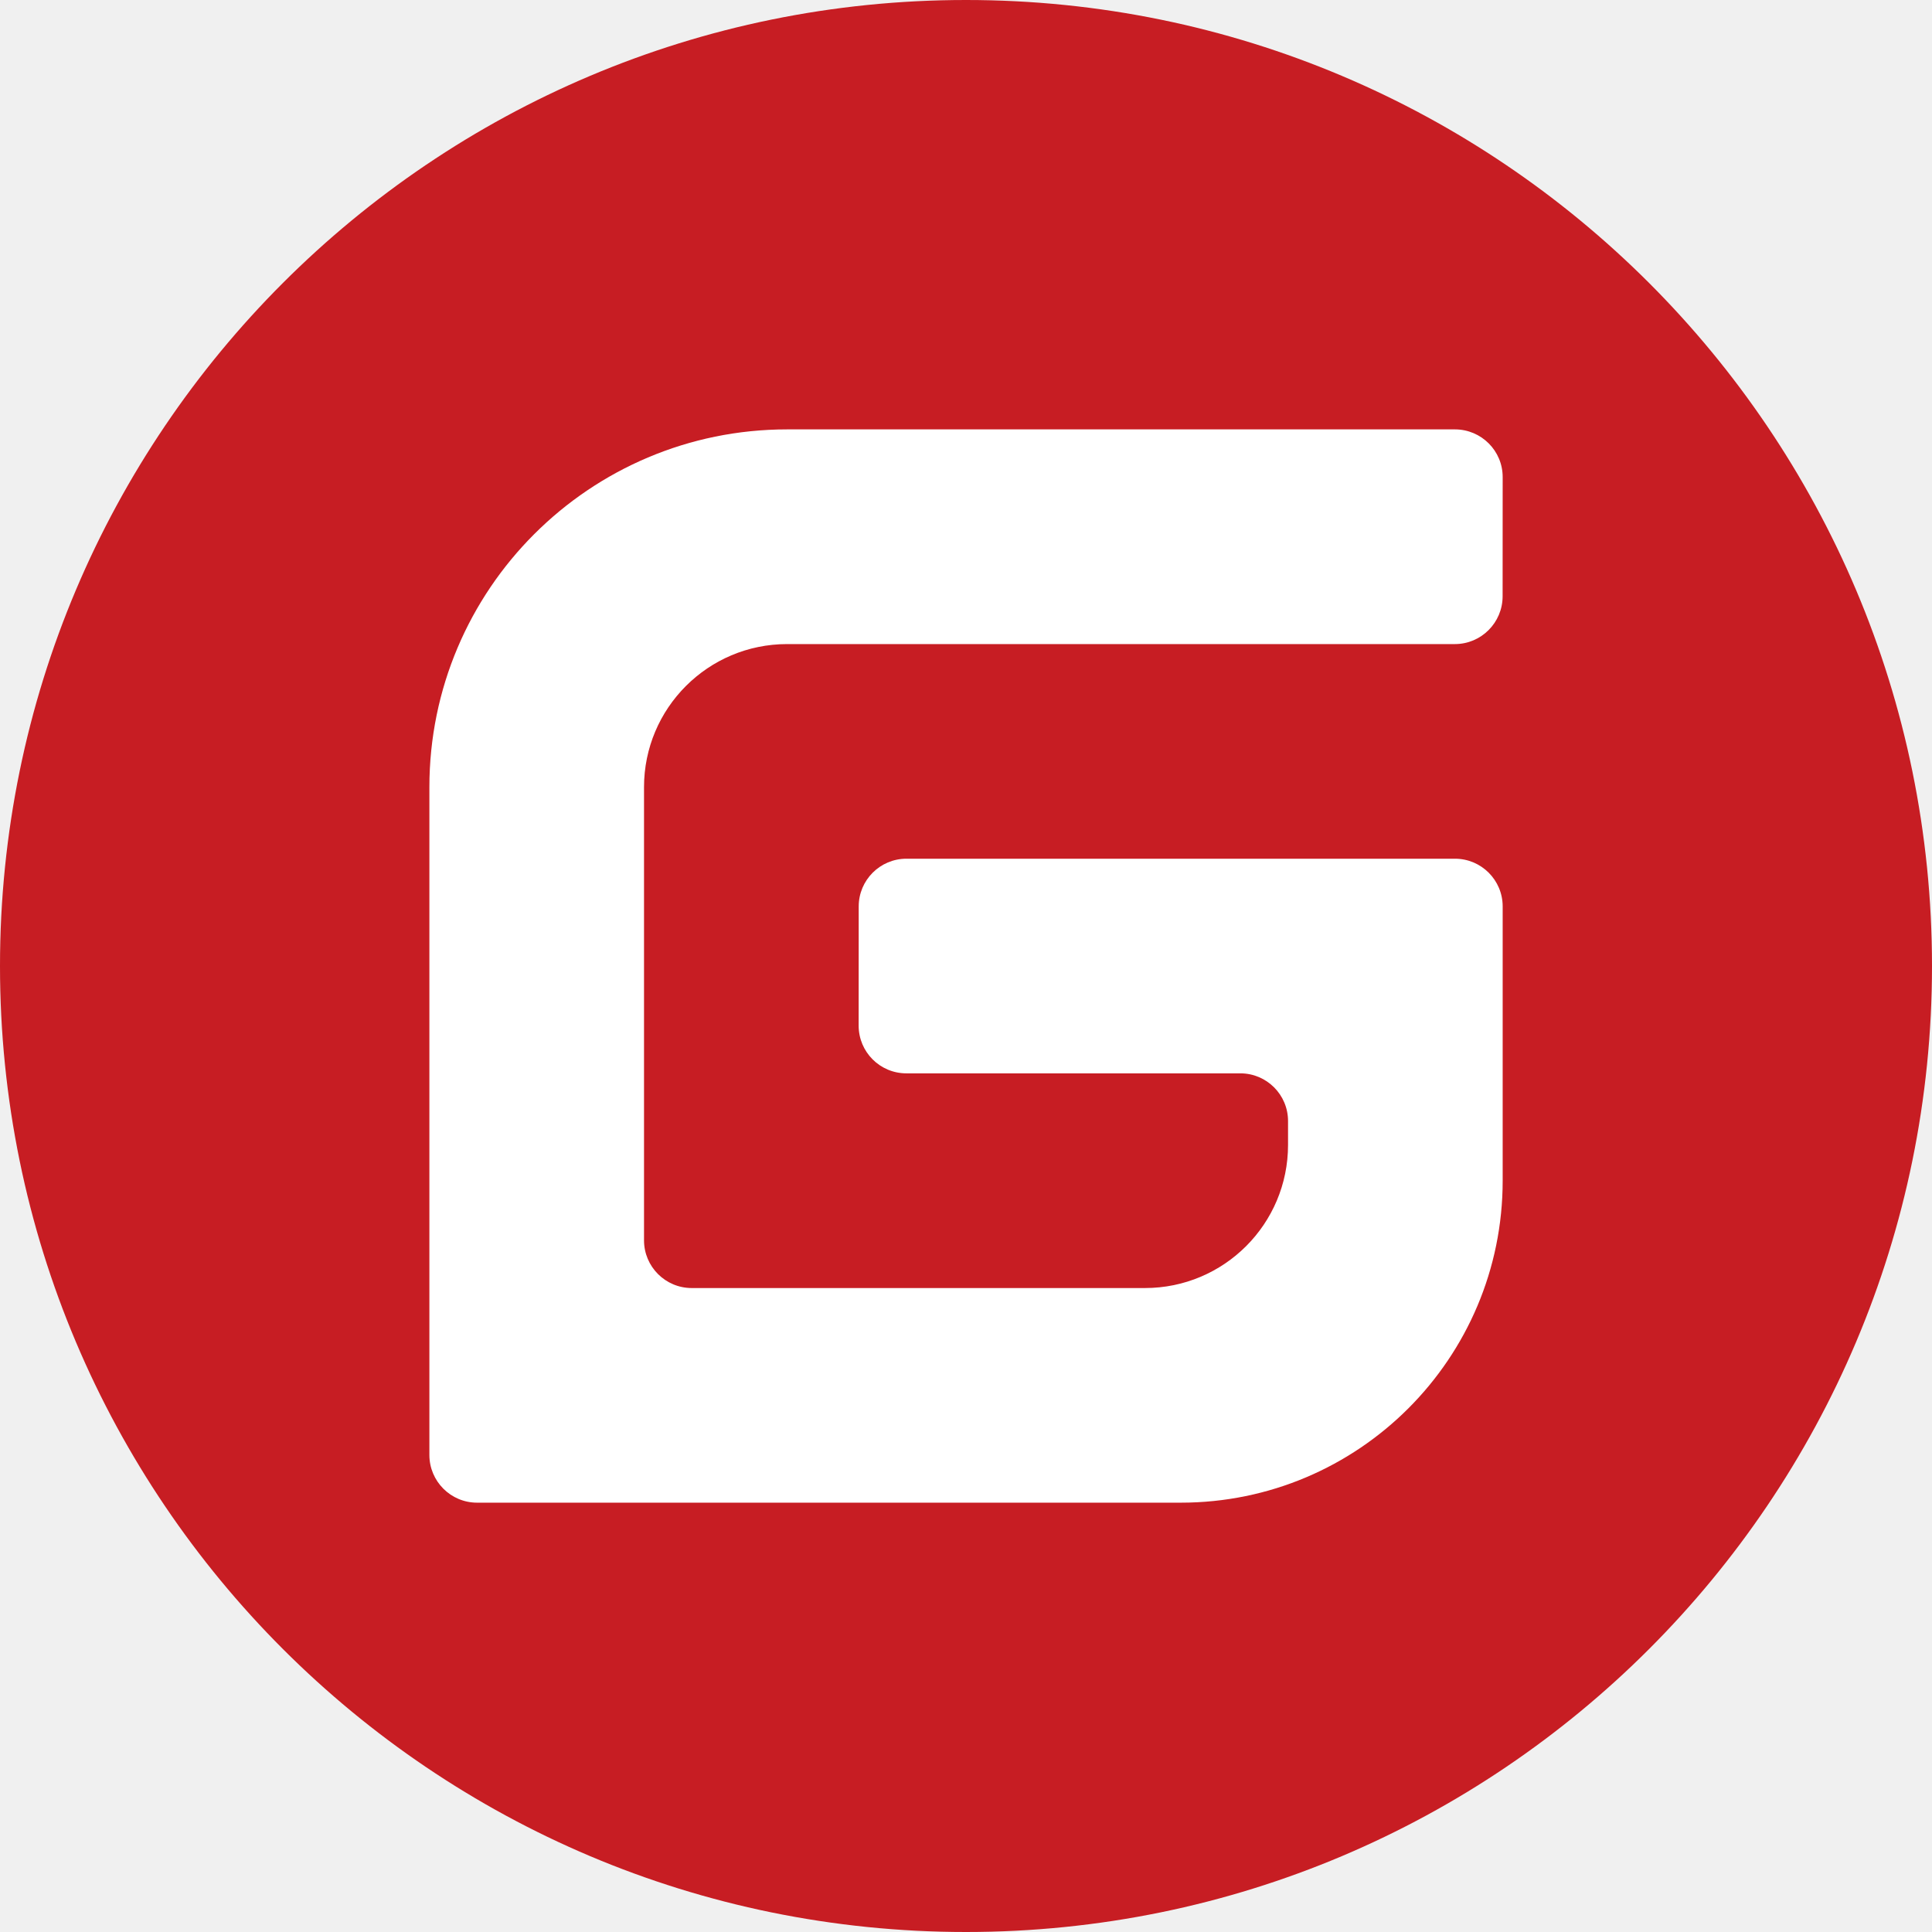
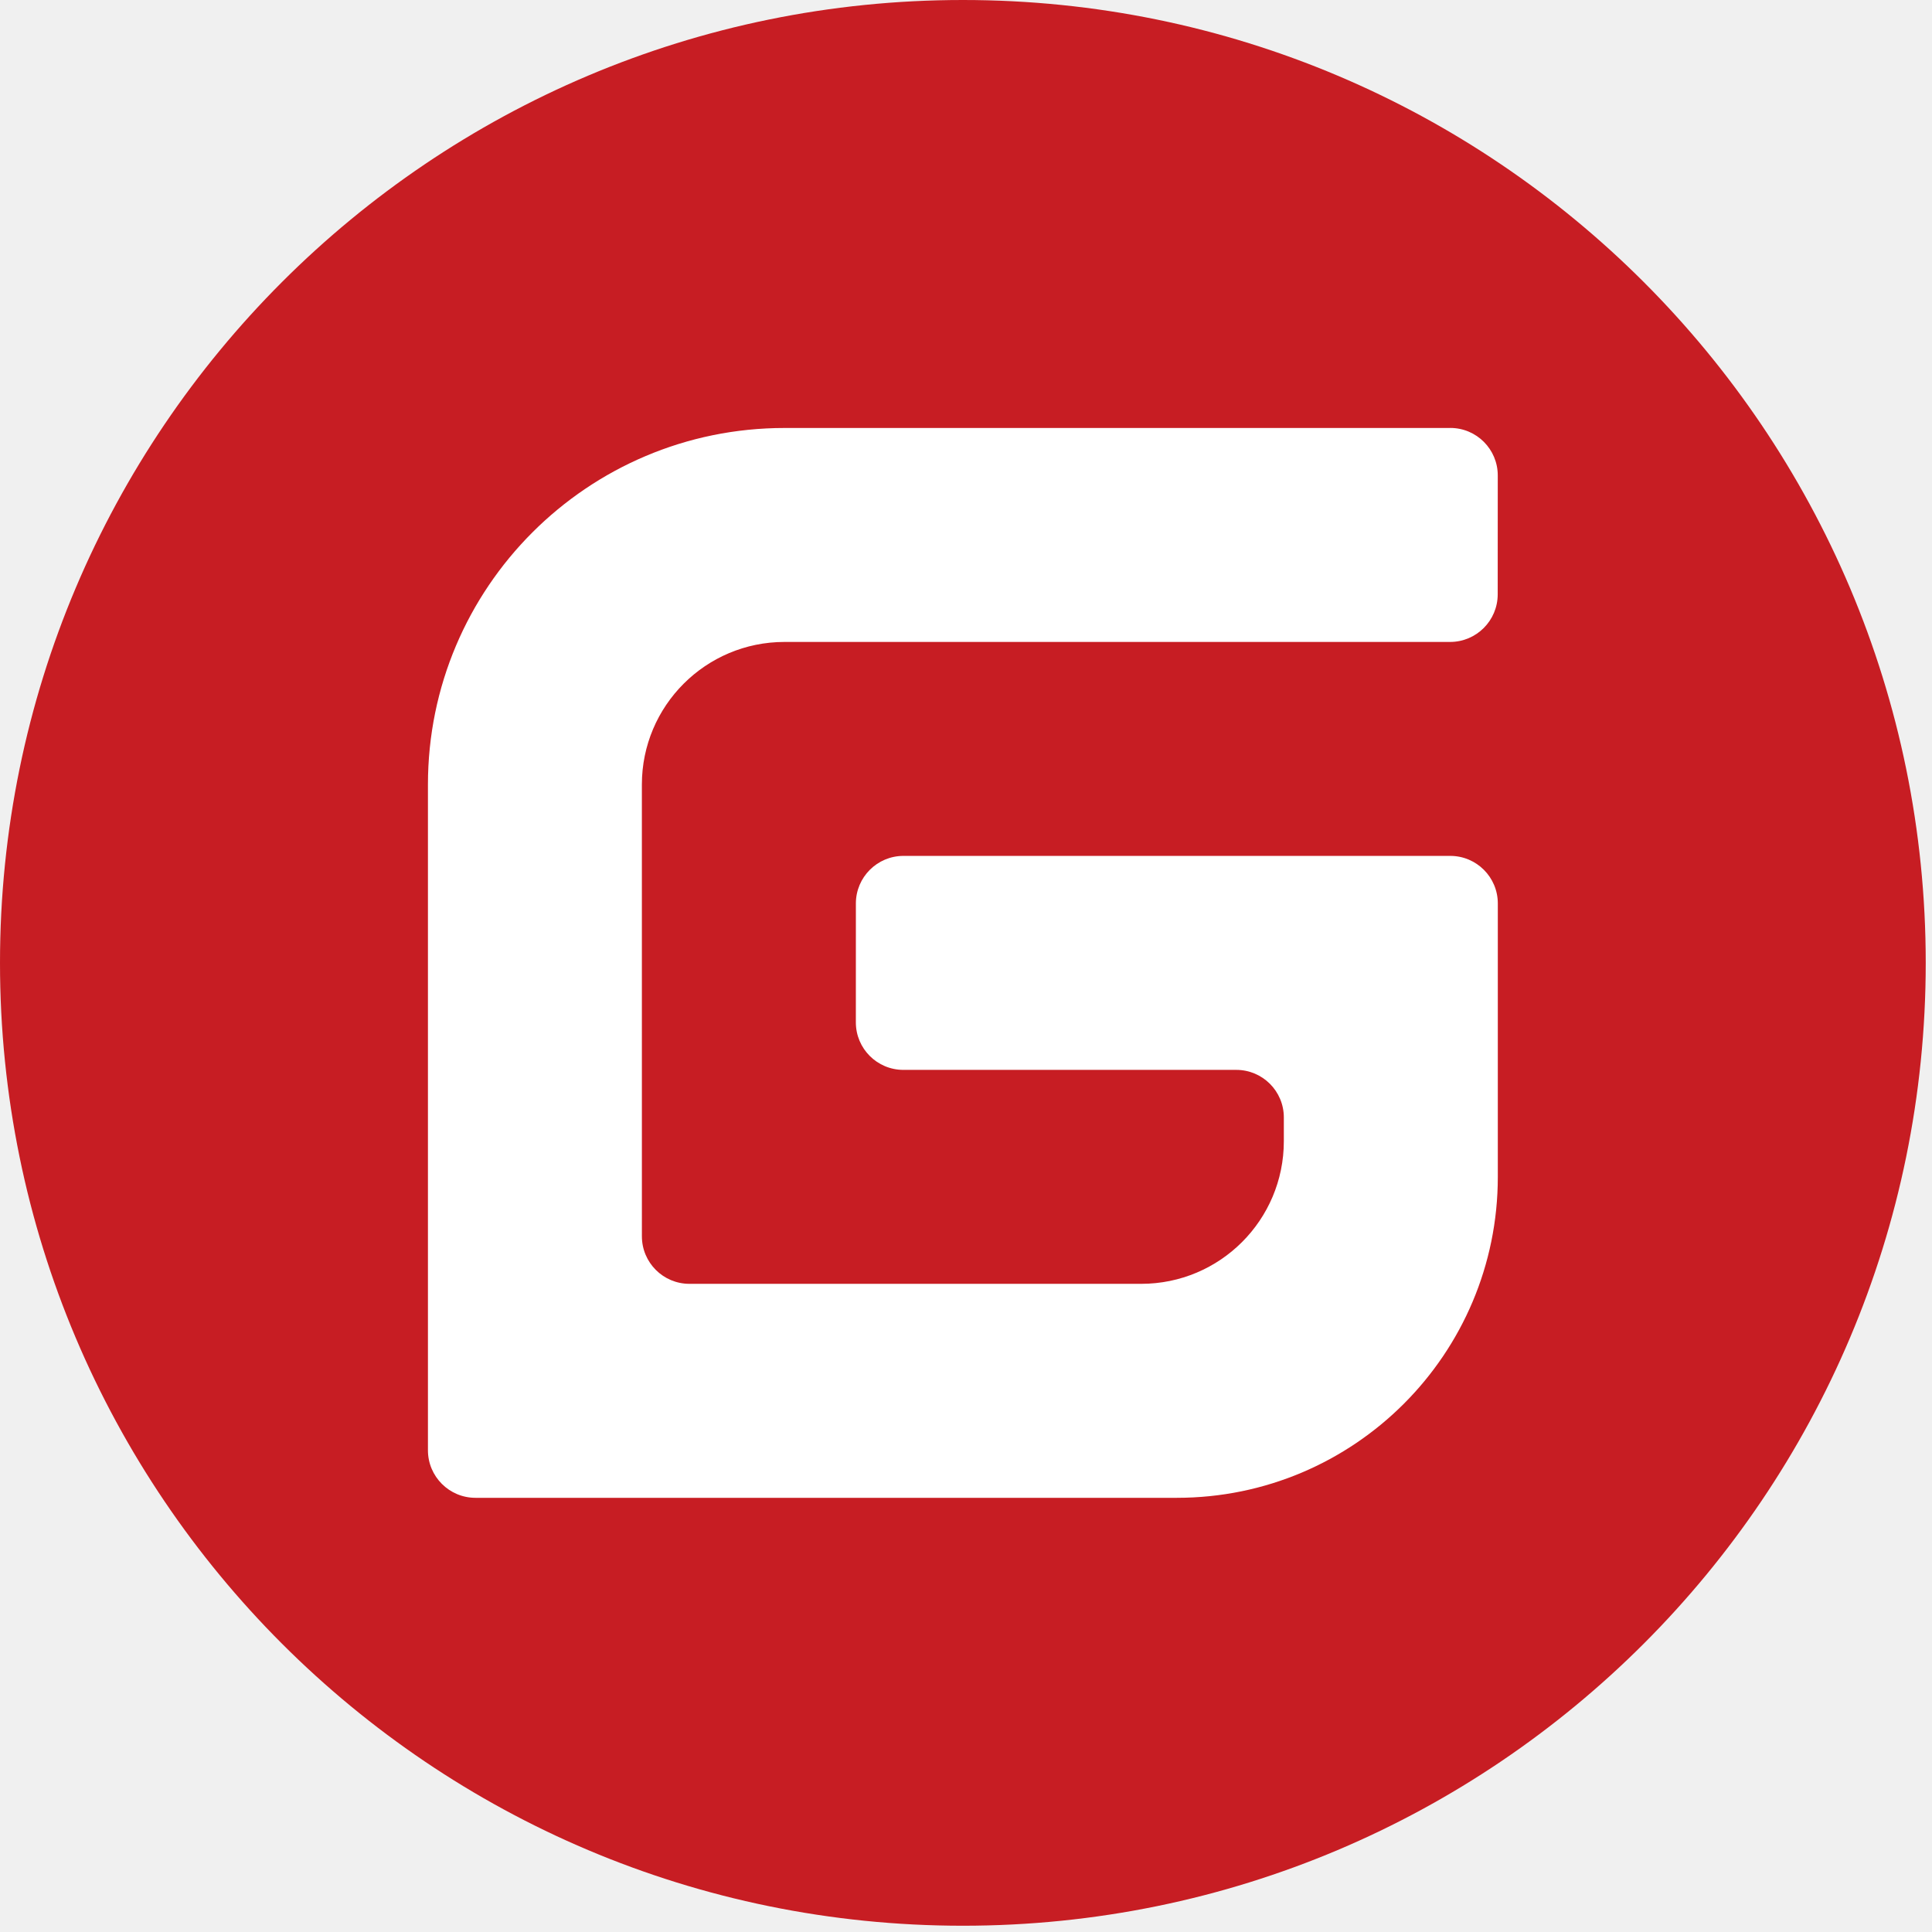
- <svg xmlns="http://www.w3.org/2000/svg" height="32" viewBox="0 0 32 32" width="32">
-   <g fill="none" fill-rule="evenodd">
-     <circle cx="16" cy="16" fill="#c71d23" r="16" />
-     <path d="m24.099 14.223h-9.086c-.436 0-.79.354-.79.79l-.001 1.975c-0.0.436.353.79.79.79 0 0 0 0 0-0l5.532-0c.436-0.0.79.354.79.79 0 0 0 0-0.0 0v.198.198c0 1.309-1.061 2.37-2.37 2.37h-7.507c-.436-0-.79-.354-.79-.79l-0-7.506c-0-1.309 1.061-2.37 2.37-2.37 0 0 0 0 0.0 0h11.06c.436-0.0.79-.354.791-.79l.001-1.975c.001-.436-.353-.79-.789-.791-0-0-0-0-0.0 0h-11.062c-3.273 0-5.926 2.653-5.926 5.926v11.061c0 .436.354.79.79.79h11.654c2.945 0 5.333-2.388 5.333-5.333v-4.543c0-.436-.354-.79-.79-.79z" fill="#fff" />
+ <svg xmlns="http://www.w3.org/2000/svg" width="90px" height="90px" viewBox="0 0 90 90" version="1.1">
+   <g id="LOGO" stroke="none" stroke-width="1" fill="none" fill-rule="evenodd">
+     <g id="Artboard" transform="translate(-532, -80)">
+       <g id="logo-black" transform="translate(532, 80)">
+         <g id="Group">
+           <circle id="Combined-Shape" fill="#C71D23" cx="44.854" cy="44.854" r="44.854" />
+           <path d="M67.559,39.871 L42.086,39.871 C40.863,39.872 39.871,40.863 39.87,42.086 L39.869,47.624 C39.868,48.847 40.859,49.839 42.083,49.839 C42.083,49.839 42.083,49.839 42.083,49.839 L57.591,49.839 C58.814,49.839 59.806,50.83 59.806,52.054 C59.806,52.054 59.806,52.054 59.806,52.054 L59.806,52.607 L59.806,52.607 L59.806,53.161 C59.806,56.831 56.831,59.806 53.161,59.806 L32.117,59.806 C30.893,59.806 29.902,58.815 29.902,57.591 L29.901,36.549 C29.901,32.879 32.876,29.904 36.546,29.904 C36.546,29.904 36.546,29.904 36.546,29.904 L67.552,29.904 C68.775,29.903 69.767,28.912 69.769,27.689 L69.772,22.152 C69.774,20.928 68.783,19.936 67.56,19.935 C67.559,19.935 67.559,19.935 67.559,19.937 L36.548,19.937 C27.373,19.937 19.935,27.374 19.935,36.549 L19.935,67.559 C19.935,68.782 20.927,69.774 22.15,69.774 L54.822,69.774 C63.08,69.774 69.774,63.08 69.774,54.822 L69.774,42.086 C69.774,40.863 68.782,39.871 67.559,39.871 Z" id="G" fill="#FFFFFF" />
+         </g>
+       </g>
+     </g>
  </g>
</svg>
